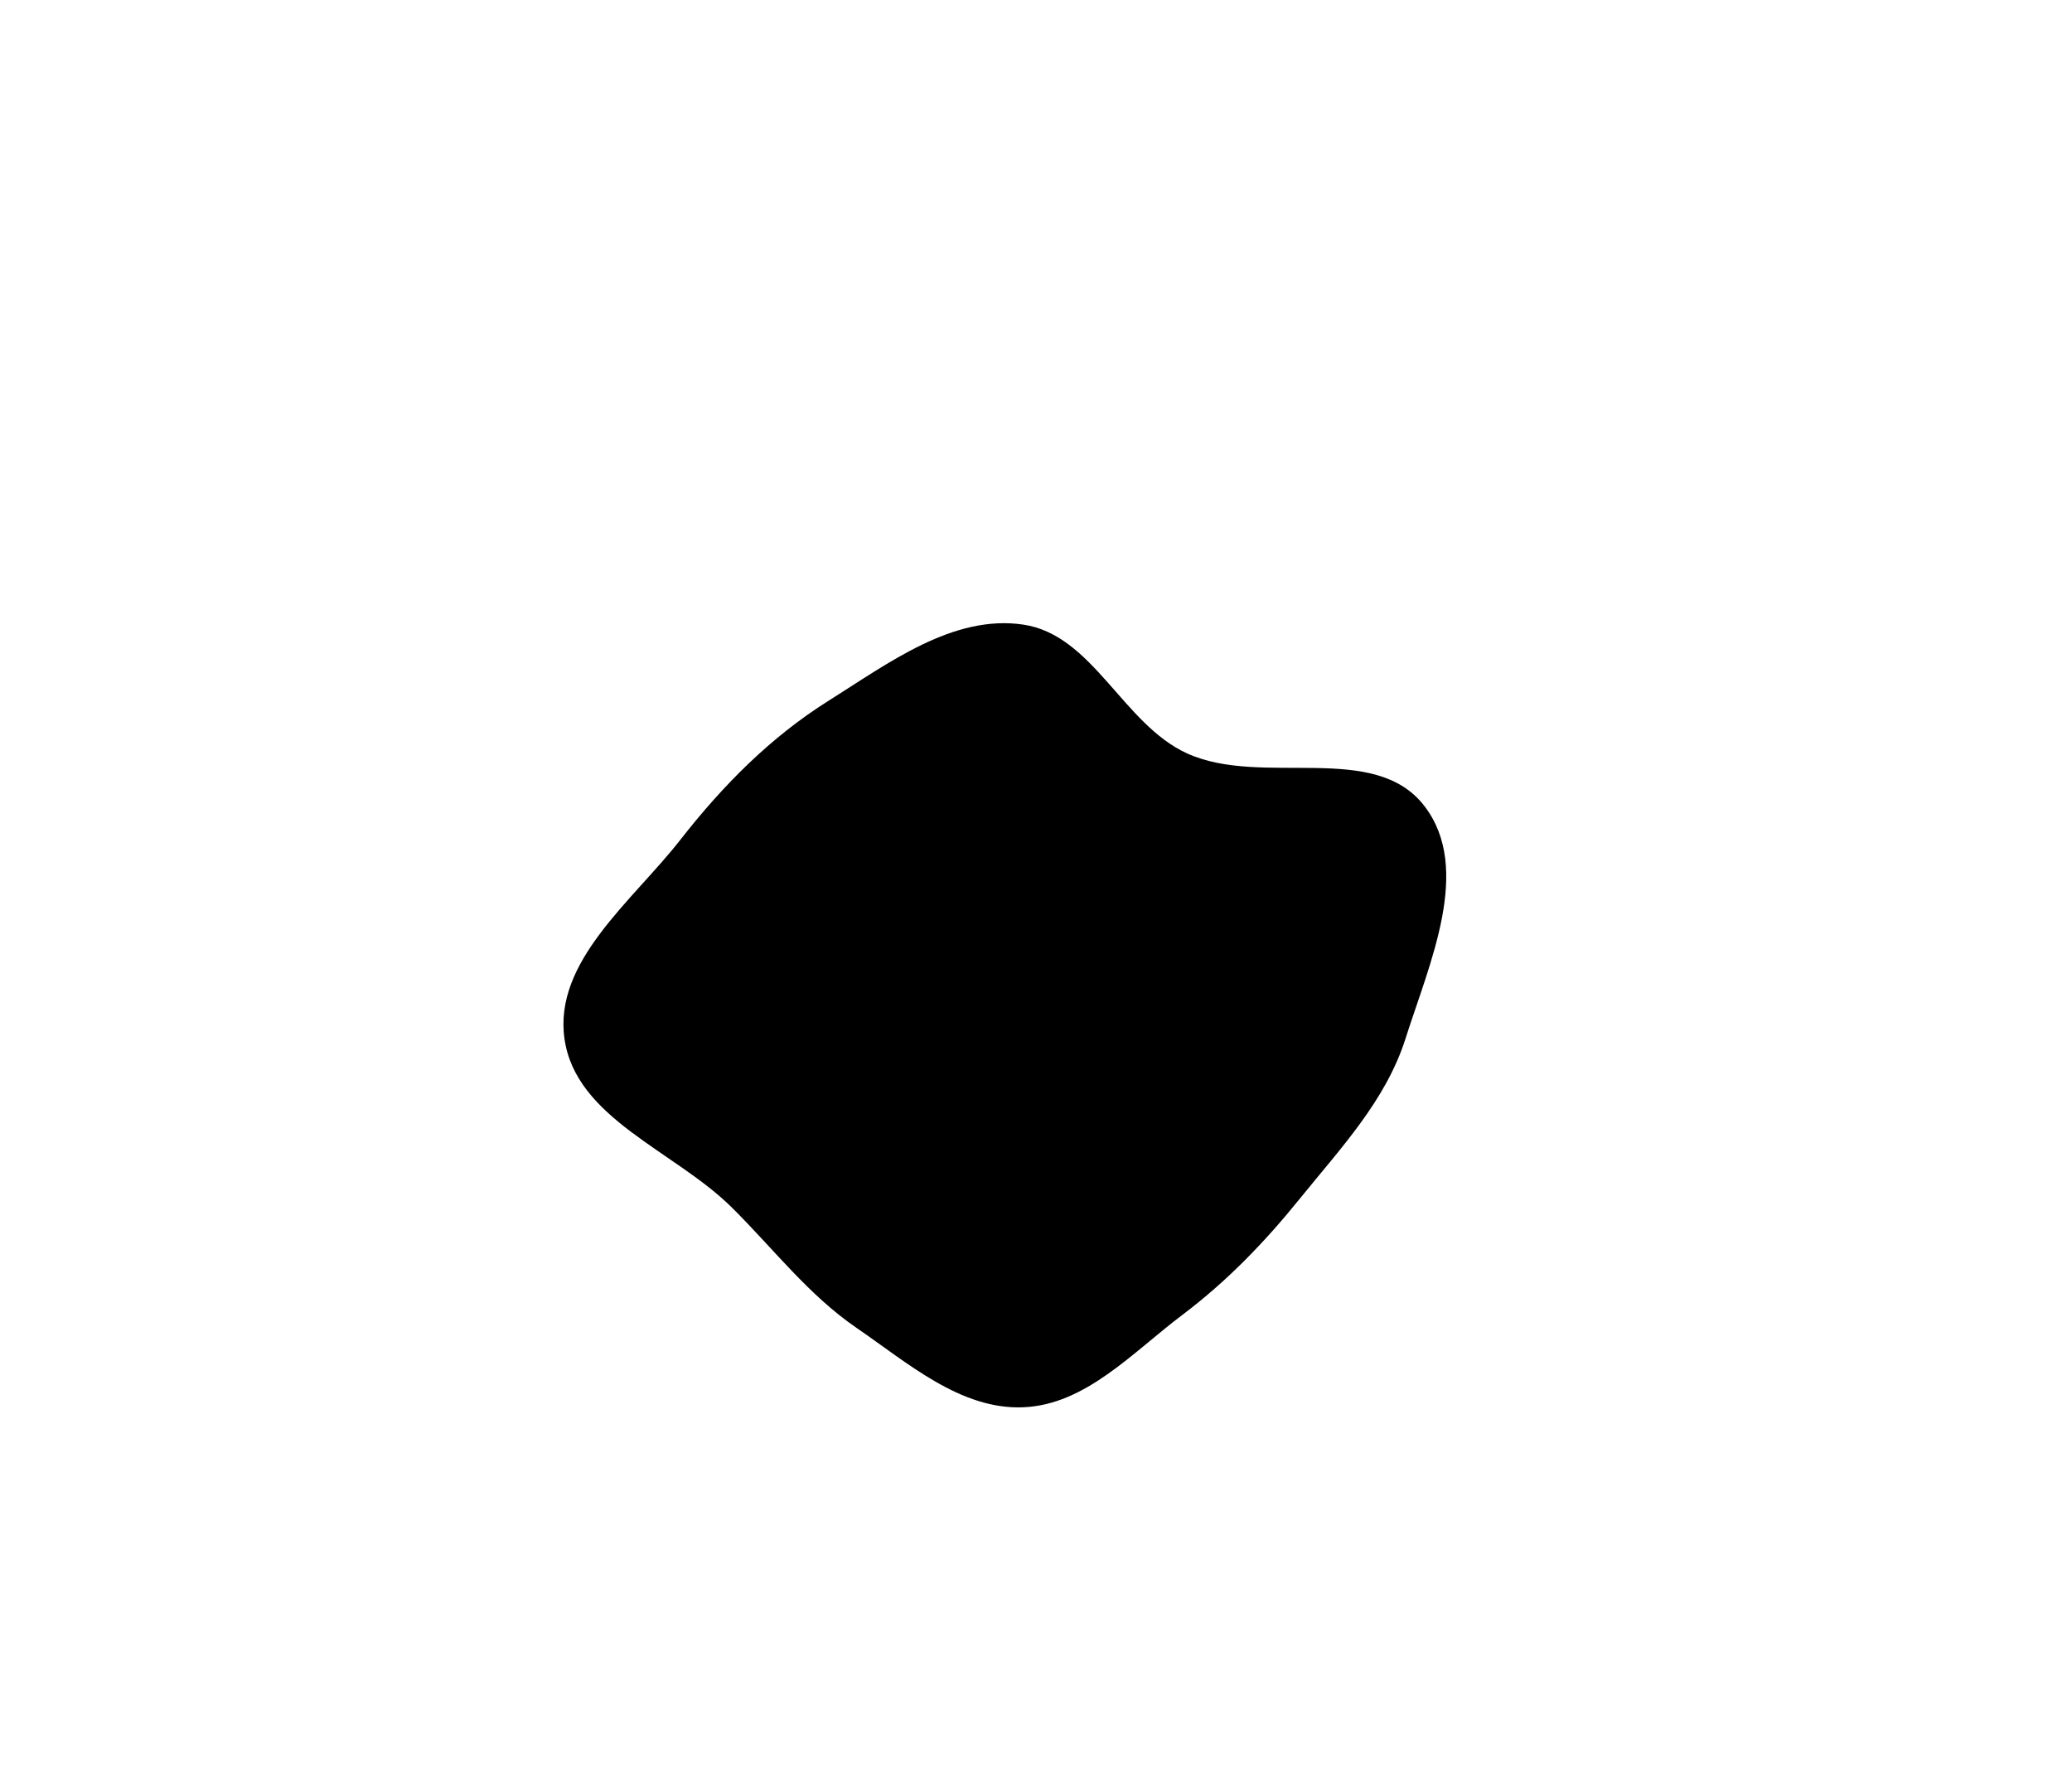
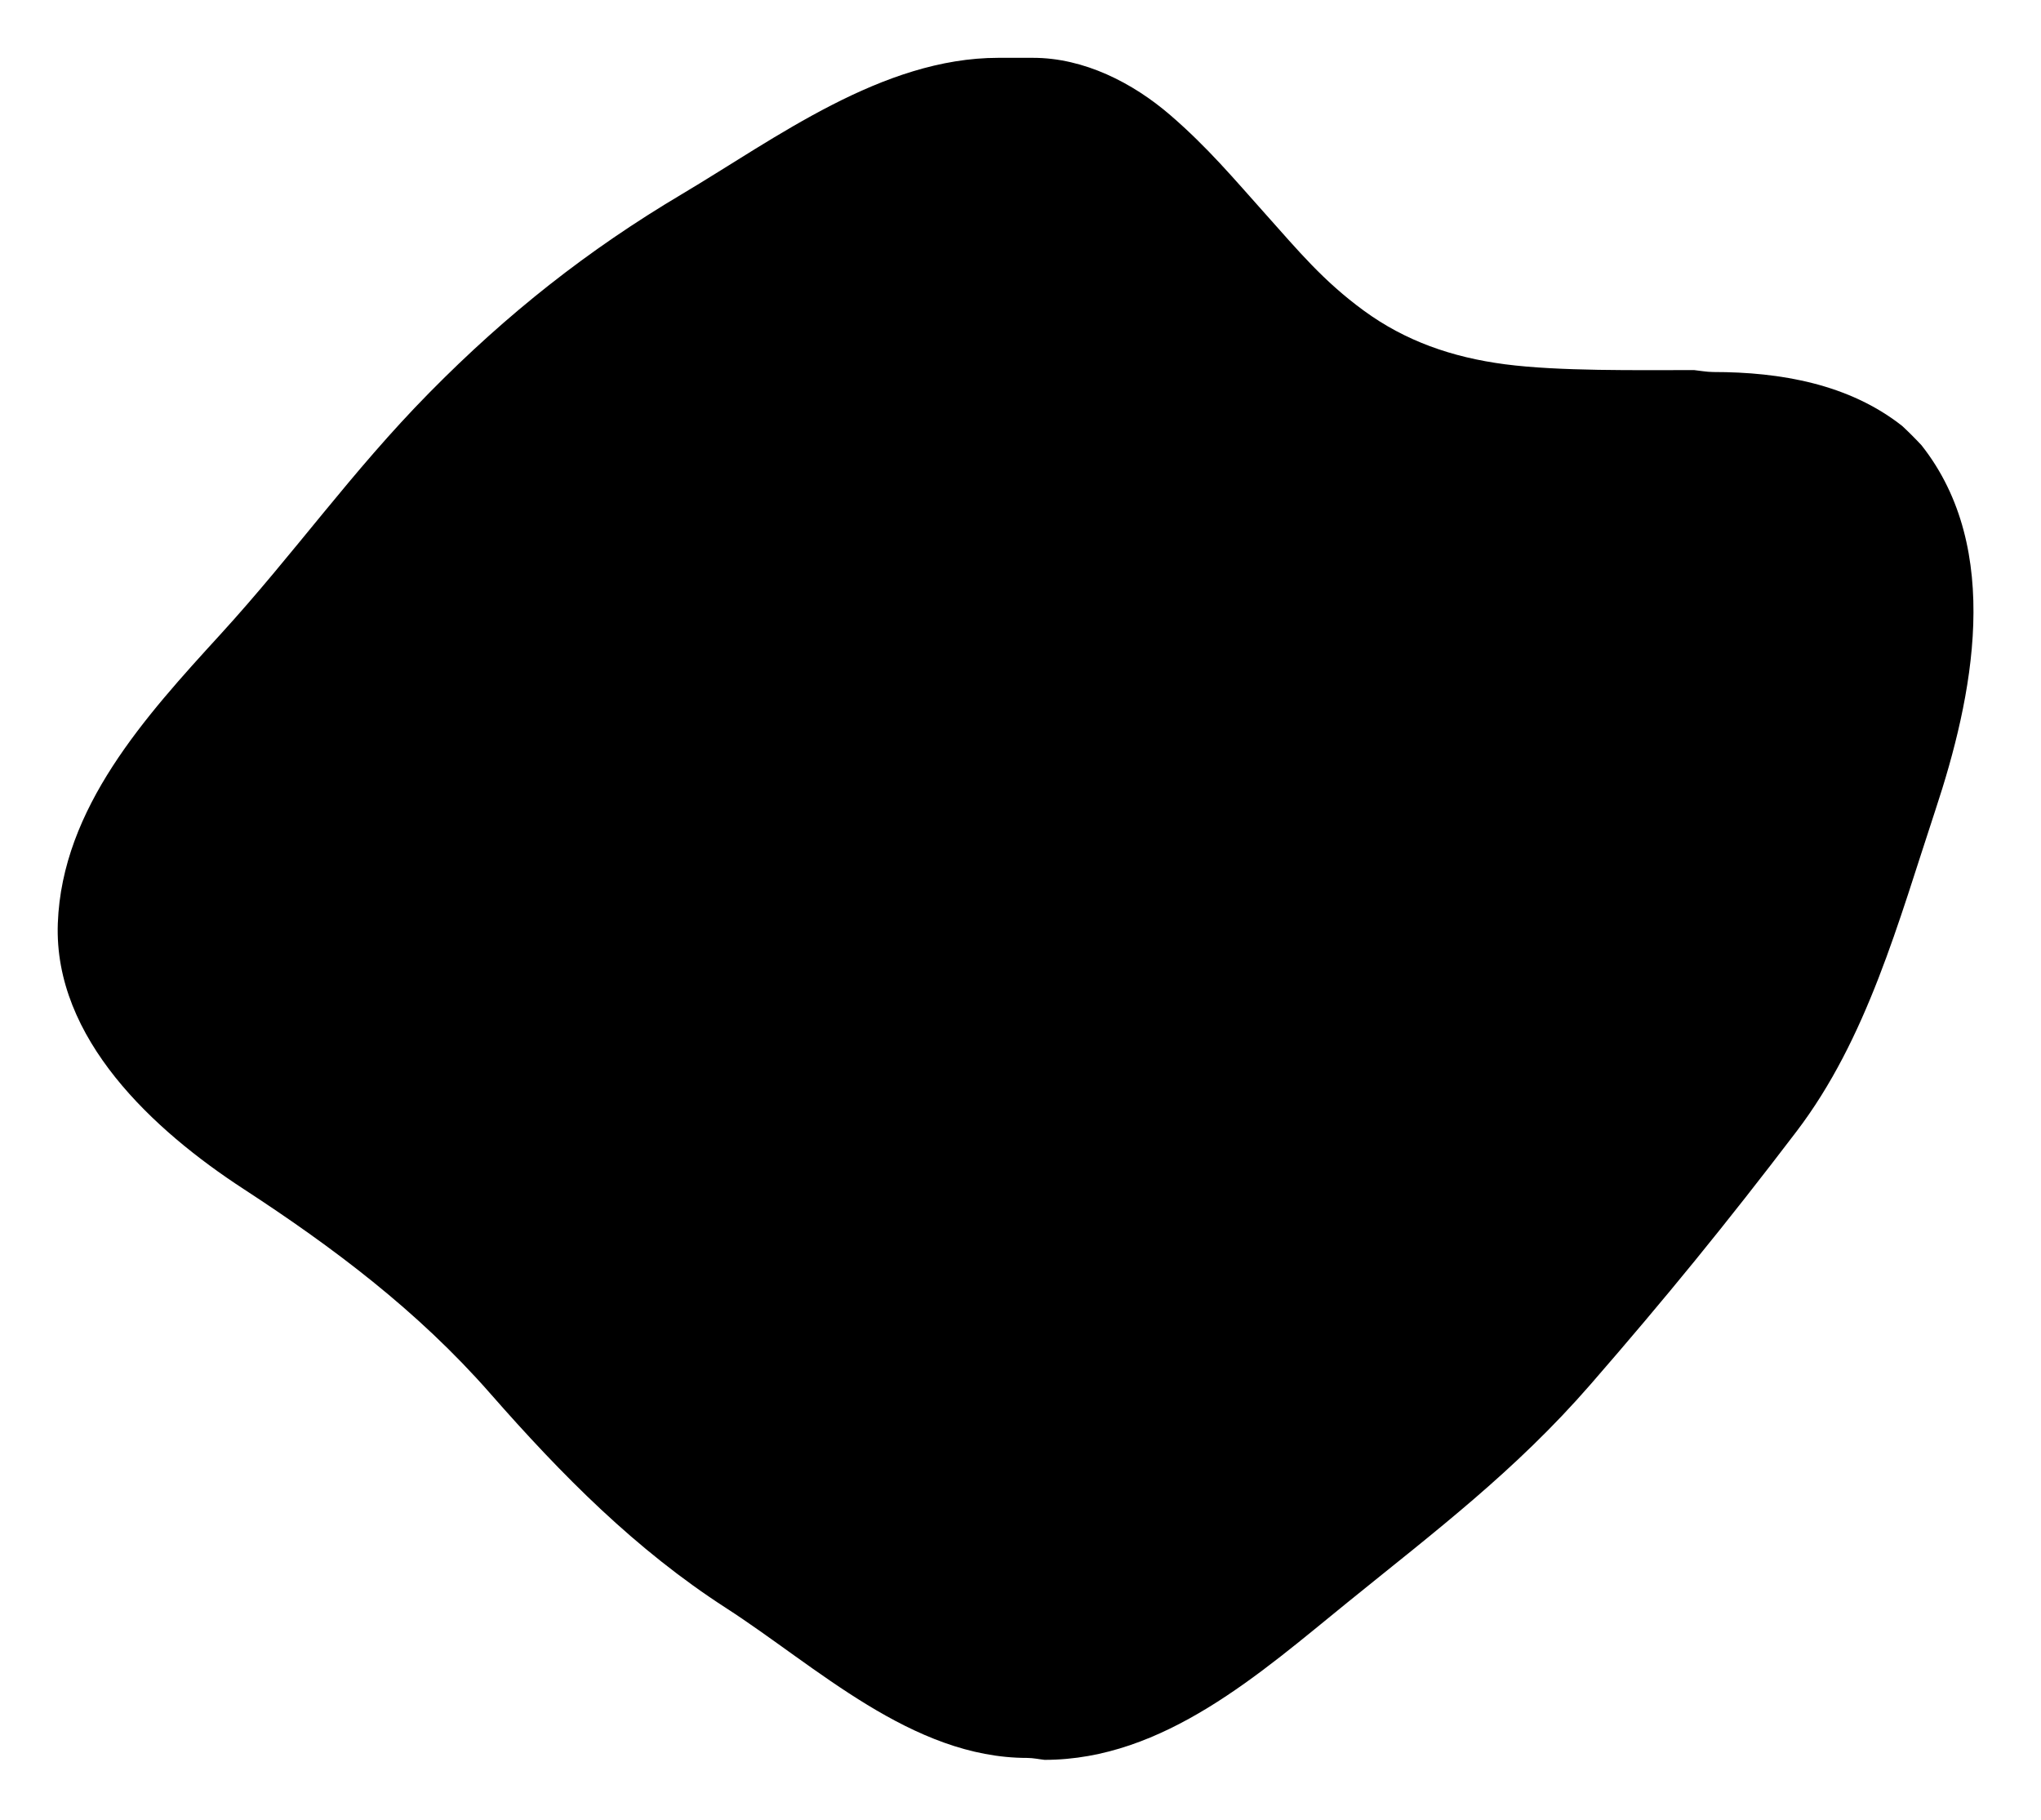
- <svg xmlns="http://www.w3.org/2000/svg" width="399" height="344" viewBox="0 0 399 344">
-   <path fill-rule="evenodd" clip-rule="evenodd" d="M270.657 199.982C266.859 211.934 258.167 221.077 250.294 230.824C243.511 239.221 236.282 246.707 227.669 253.202C218.076 260.435 209.028 270.503 197.035 270.981C185.004 271.462 174.9 262.522 164.96 255.705C155.615 249.296 148.961 240.465 140.905 232.487C129.88 221.567 110.852 215.372 108.695 199.982C106.61 185.104 121.745 173.557 130.99 161.736C139.183 151.259 148.329 141.979 159.582 134.915C171.137 127.66 183.548 118.283 197.035 120.27C210.5 122.255 216.226 139.478 228.632 145.09C243.095 151.633 264.65 142.609 274.314 155.23C283.56 167.307 275.267 185.474 270.657 199.982Z" fill="currentColor" />
+ <svg xmlns="http://www.w3.org/2000/svg" width="1059" height="944" viewBox="0 0 1059 944">
+   <path fill="currentColor" d="M 533.00 912.00 C 536.10 912.00 539.64 912.77 542.00 913.00 C 603.90 913.00 654.01 867.92 699.25 831.25 C 744.48 794.58 786.15 763.20 825.25 718.25 C 864.34 673.29 895.37 635.26 932.08 587.08 C 968.79 538.91 984.95 478.48 1004.22 420.22 C 1023.50 361.97 1039.68 285.06 997.00 231.00 C 994.01 227.77 990.18 223.94 987.00 221.00 C 959.50 199.29 923.94 193.00 889.00 193.00 C 885.57 193.00 881.69 192.26 879.00 192.00 C 849.14 192.00 808.88 192.63 781.00 189.00 C 753.13 185.37 729.00 176.76 707.75 161.25 C 686.50 145.74 673.61 130.05 656.77 111.23 C 639.94 92.41 626.69 76.54 607.25 59.75 C 587.81 42.97 562.48 30.00 536.00 30.00 C 530.00 30.00 524.00 30.00 518.00 30.00 C 457.72 30.00 402.56 71.74 353.75 100.75 C 304.94 129.75 263.26 162.64 222.75 203.75 C 182.24 244.87 152.98 286.87 114.25 329.25 C 75.52 371.63 32.21 419.10 30.00 479.00 C 27.79 538.90 79.86 586.50 126.25 616.75 C 172.65 646.99 216.70 679.97 254.23 722.77 C 291.76 765.57 329.79 803.94 376.75 834.25 C 423.71 864.56 473.18 912.00 533.00 912.00 Z" />
</svg>
